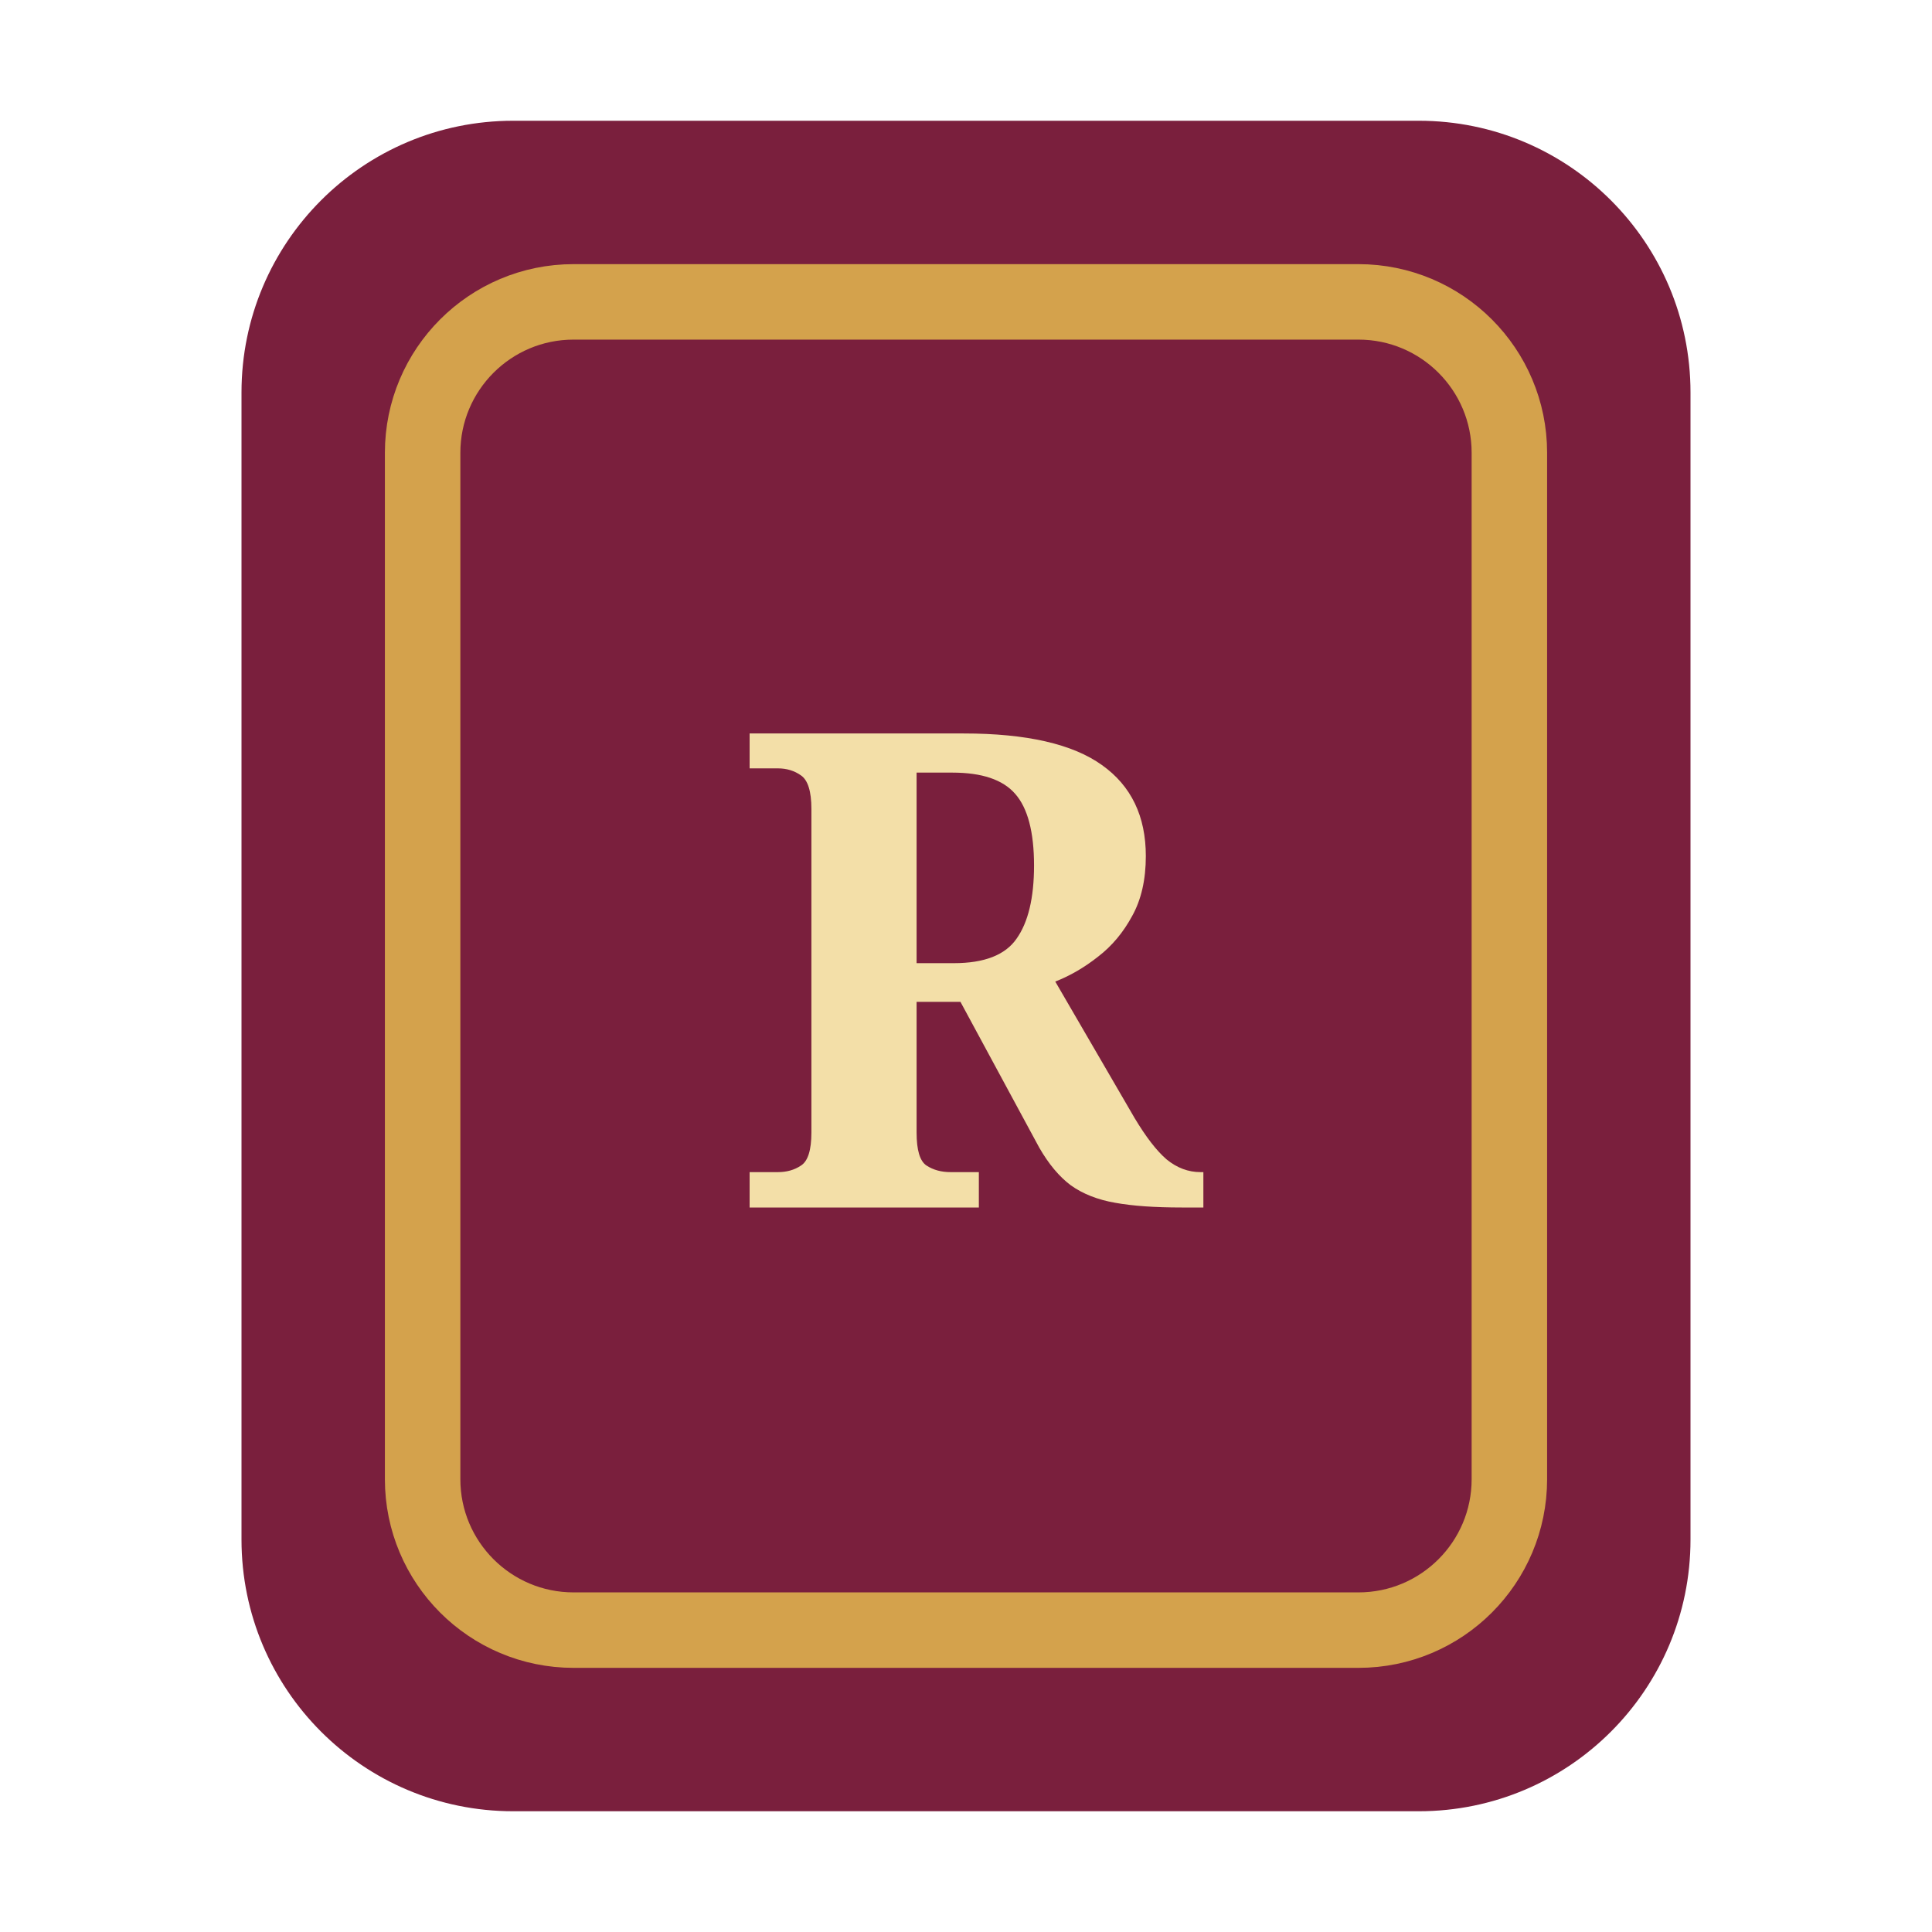
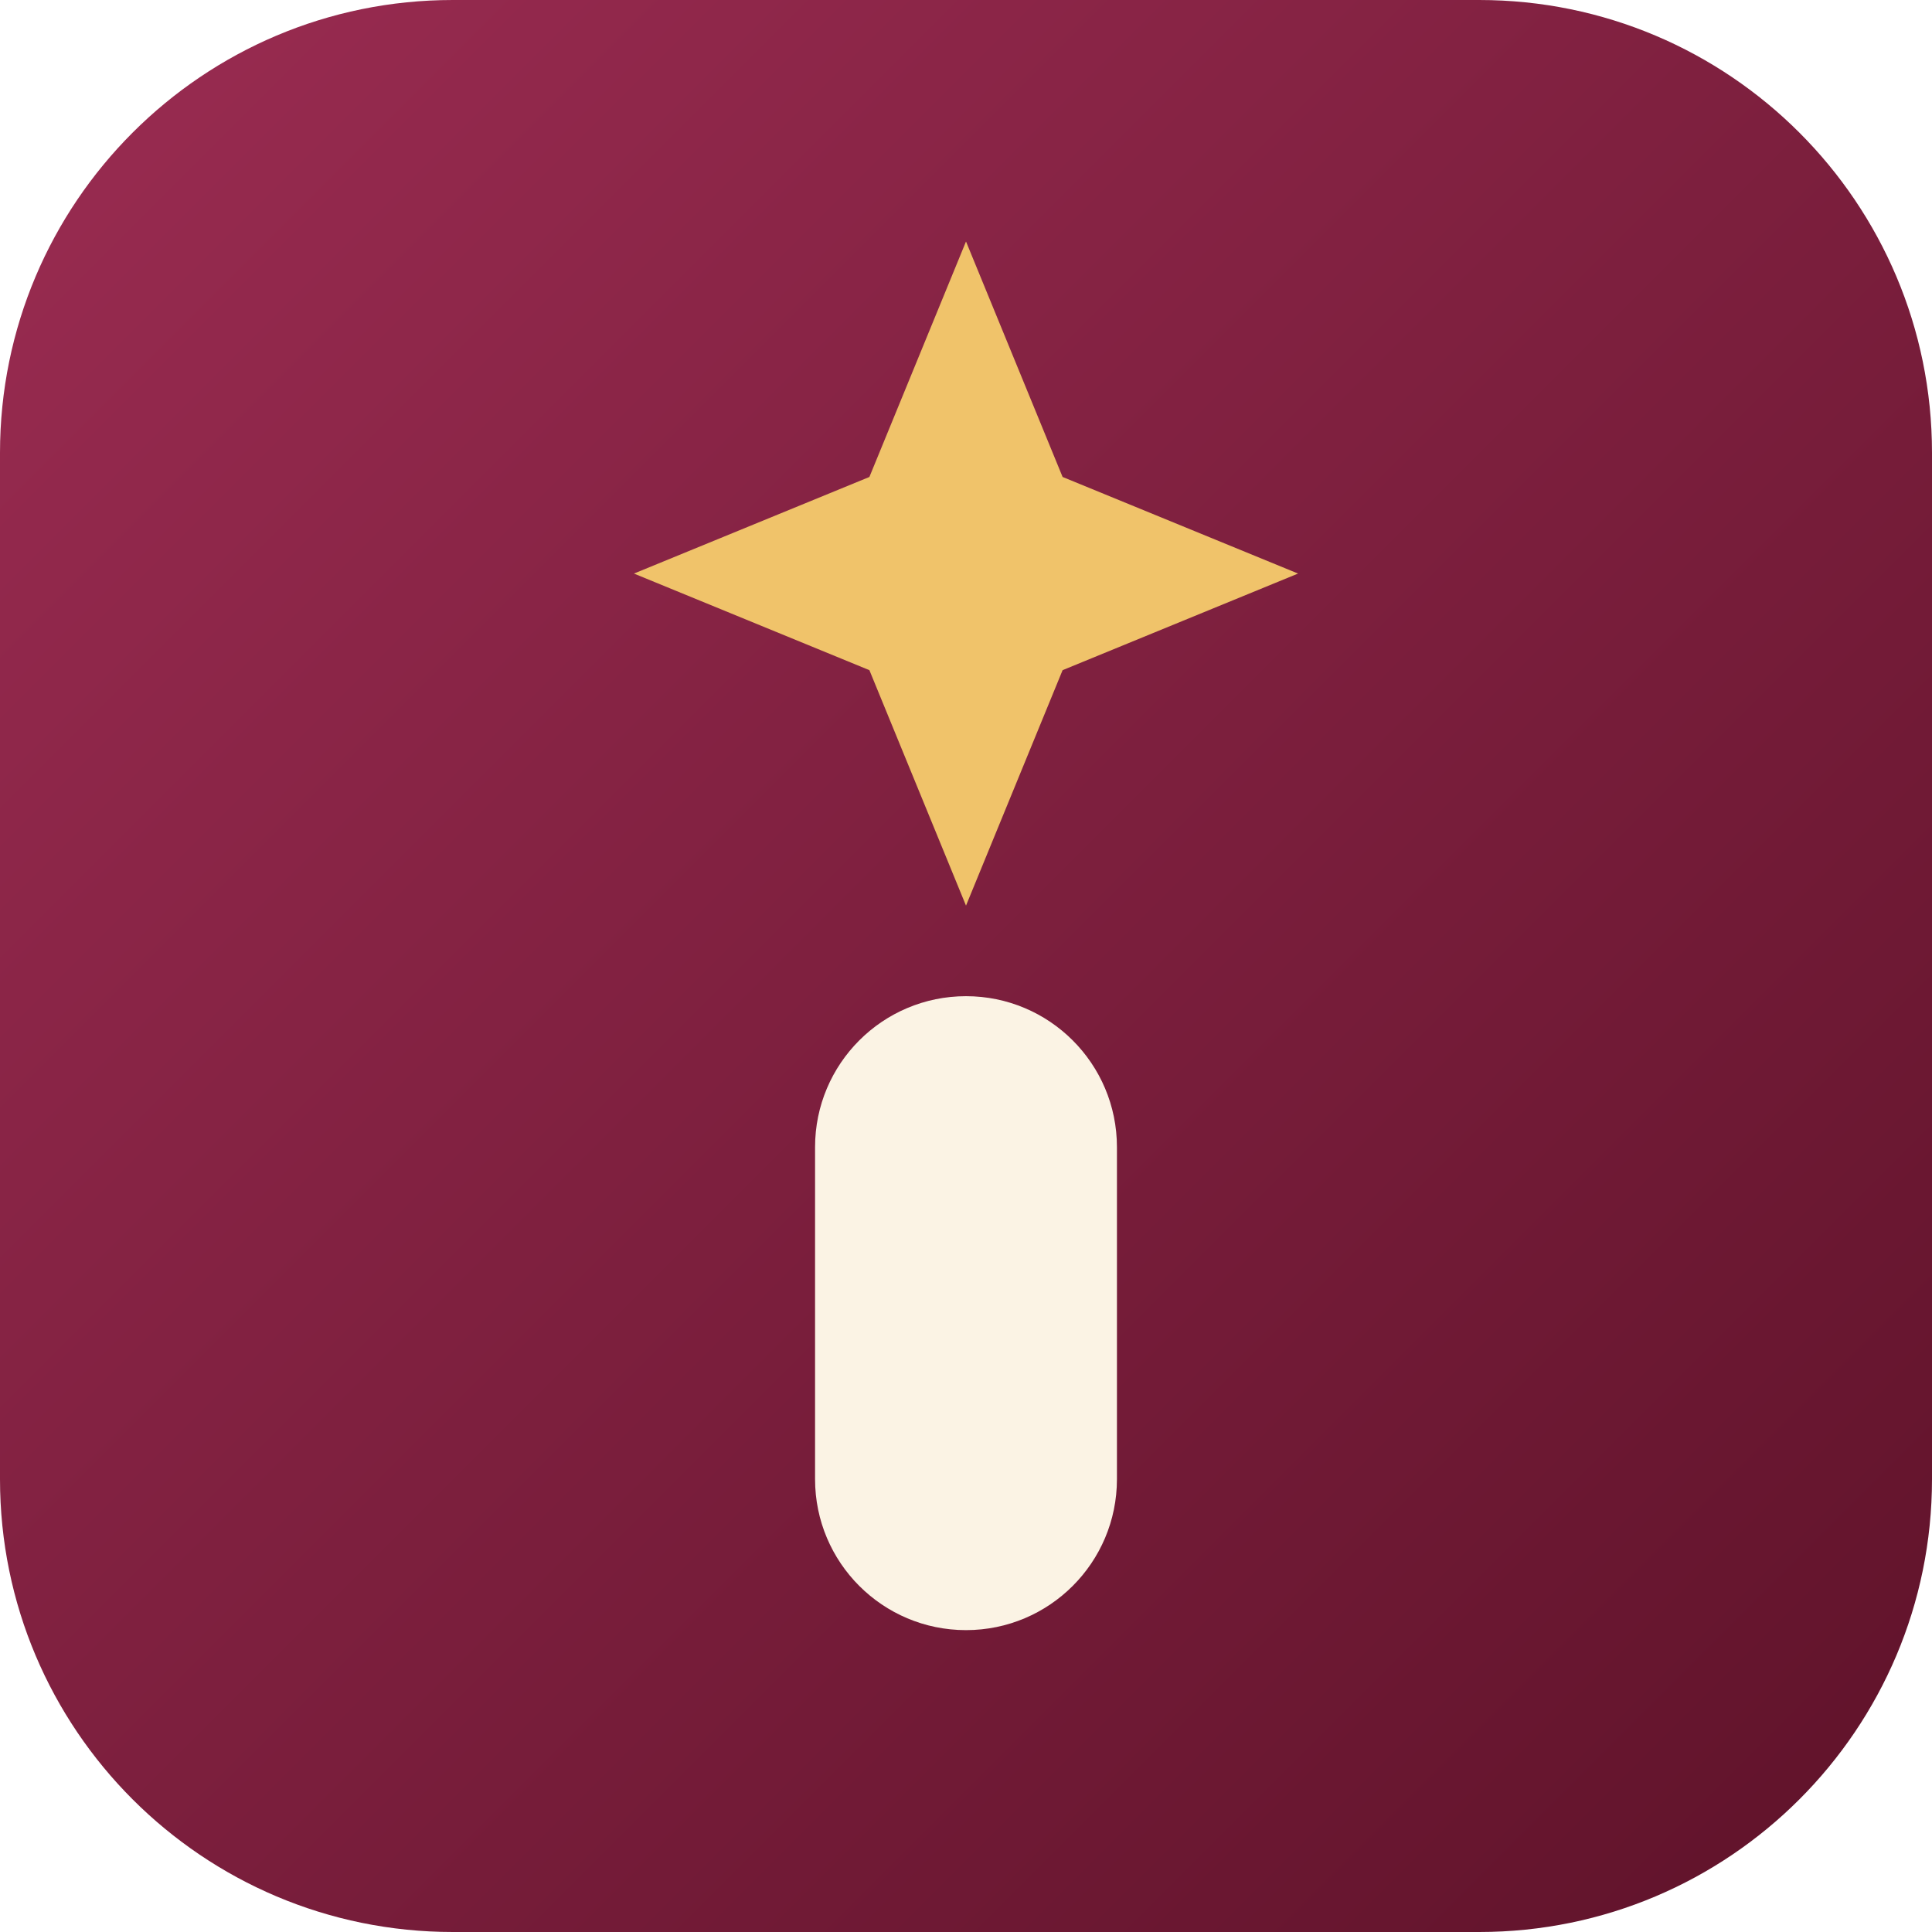
<svg xmlns="http://www.w3.org/2000/svg" viewBox="0 0 64 64">
-   <rect x="8" y="4" width="48" height="56" rx="9" fill="#7a1f3d" />
-   <rect x="14" y="10" width="36" height="44" rx="5" fill="none" stroke="#d4a24c" stroke-width="2.5" />
-   <text x="32" y="40" text-anchor="middle" font-family="Georgia,serif" font-size="22" font-weight="700" fill="#f3dfa8">R</text>
+   <defs>
+     <linearGradient id="g" x1="0" y1="0" x2="1" y2="1">
+       <stop offset="0" stop-color="#9b2c52" />
+       <stop offset="1" stop-color="#5e1229" />
+     </linearGradient>
+   </defs>
+   <rect width="64" height="64" rx="15" fill="url(#g)" />
+   <rect x="27" y="33" width="10" height="21" rx="5" fill="#fbf3e4" />
+   <path d="M32 8 35.2 15.8 43 19 35.2 22.2 32 30 28.8 22.2 21 19 28.8 15.8Z" fill="#f0c36a" />
</svg>
